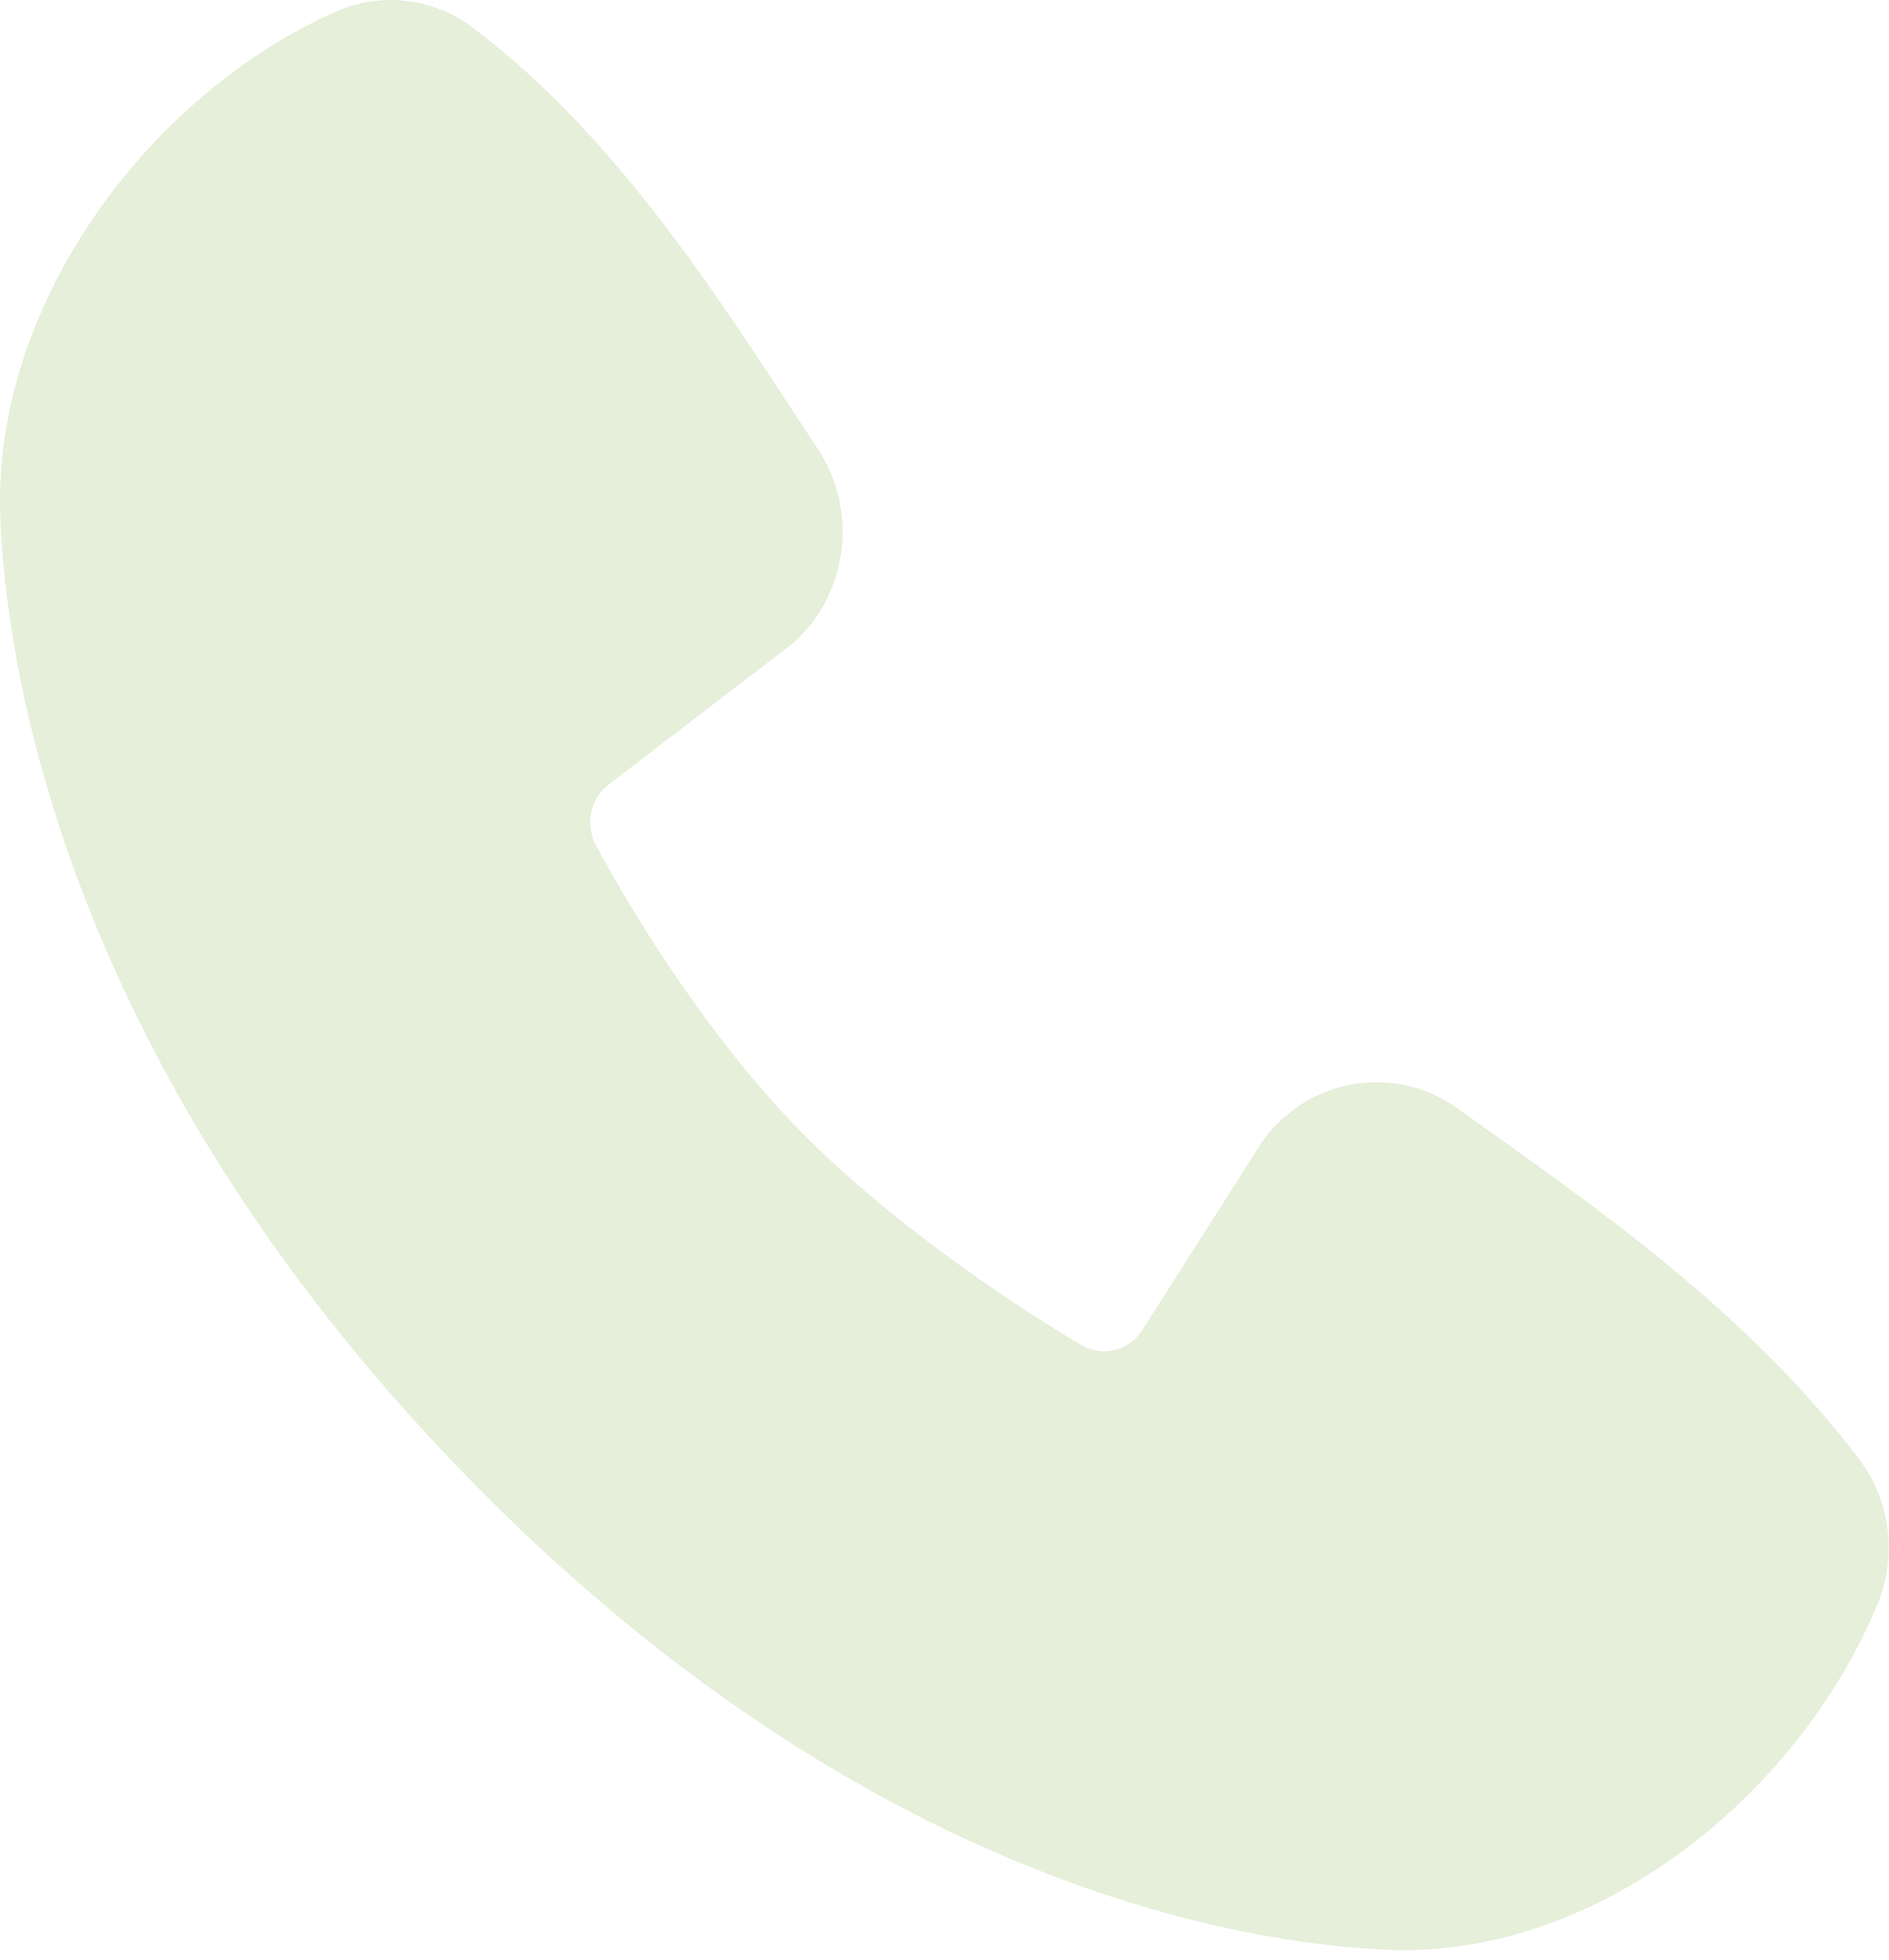
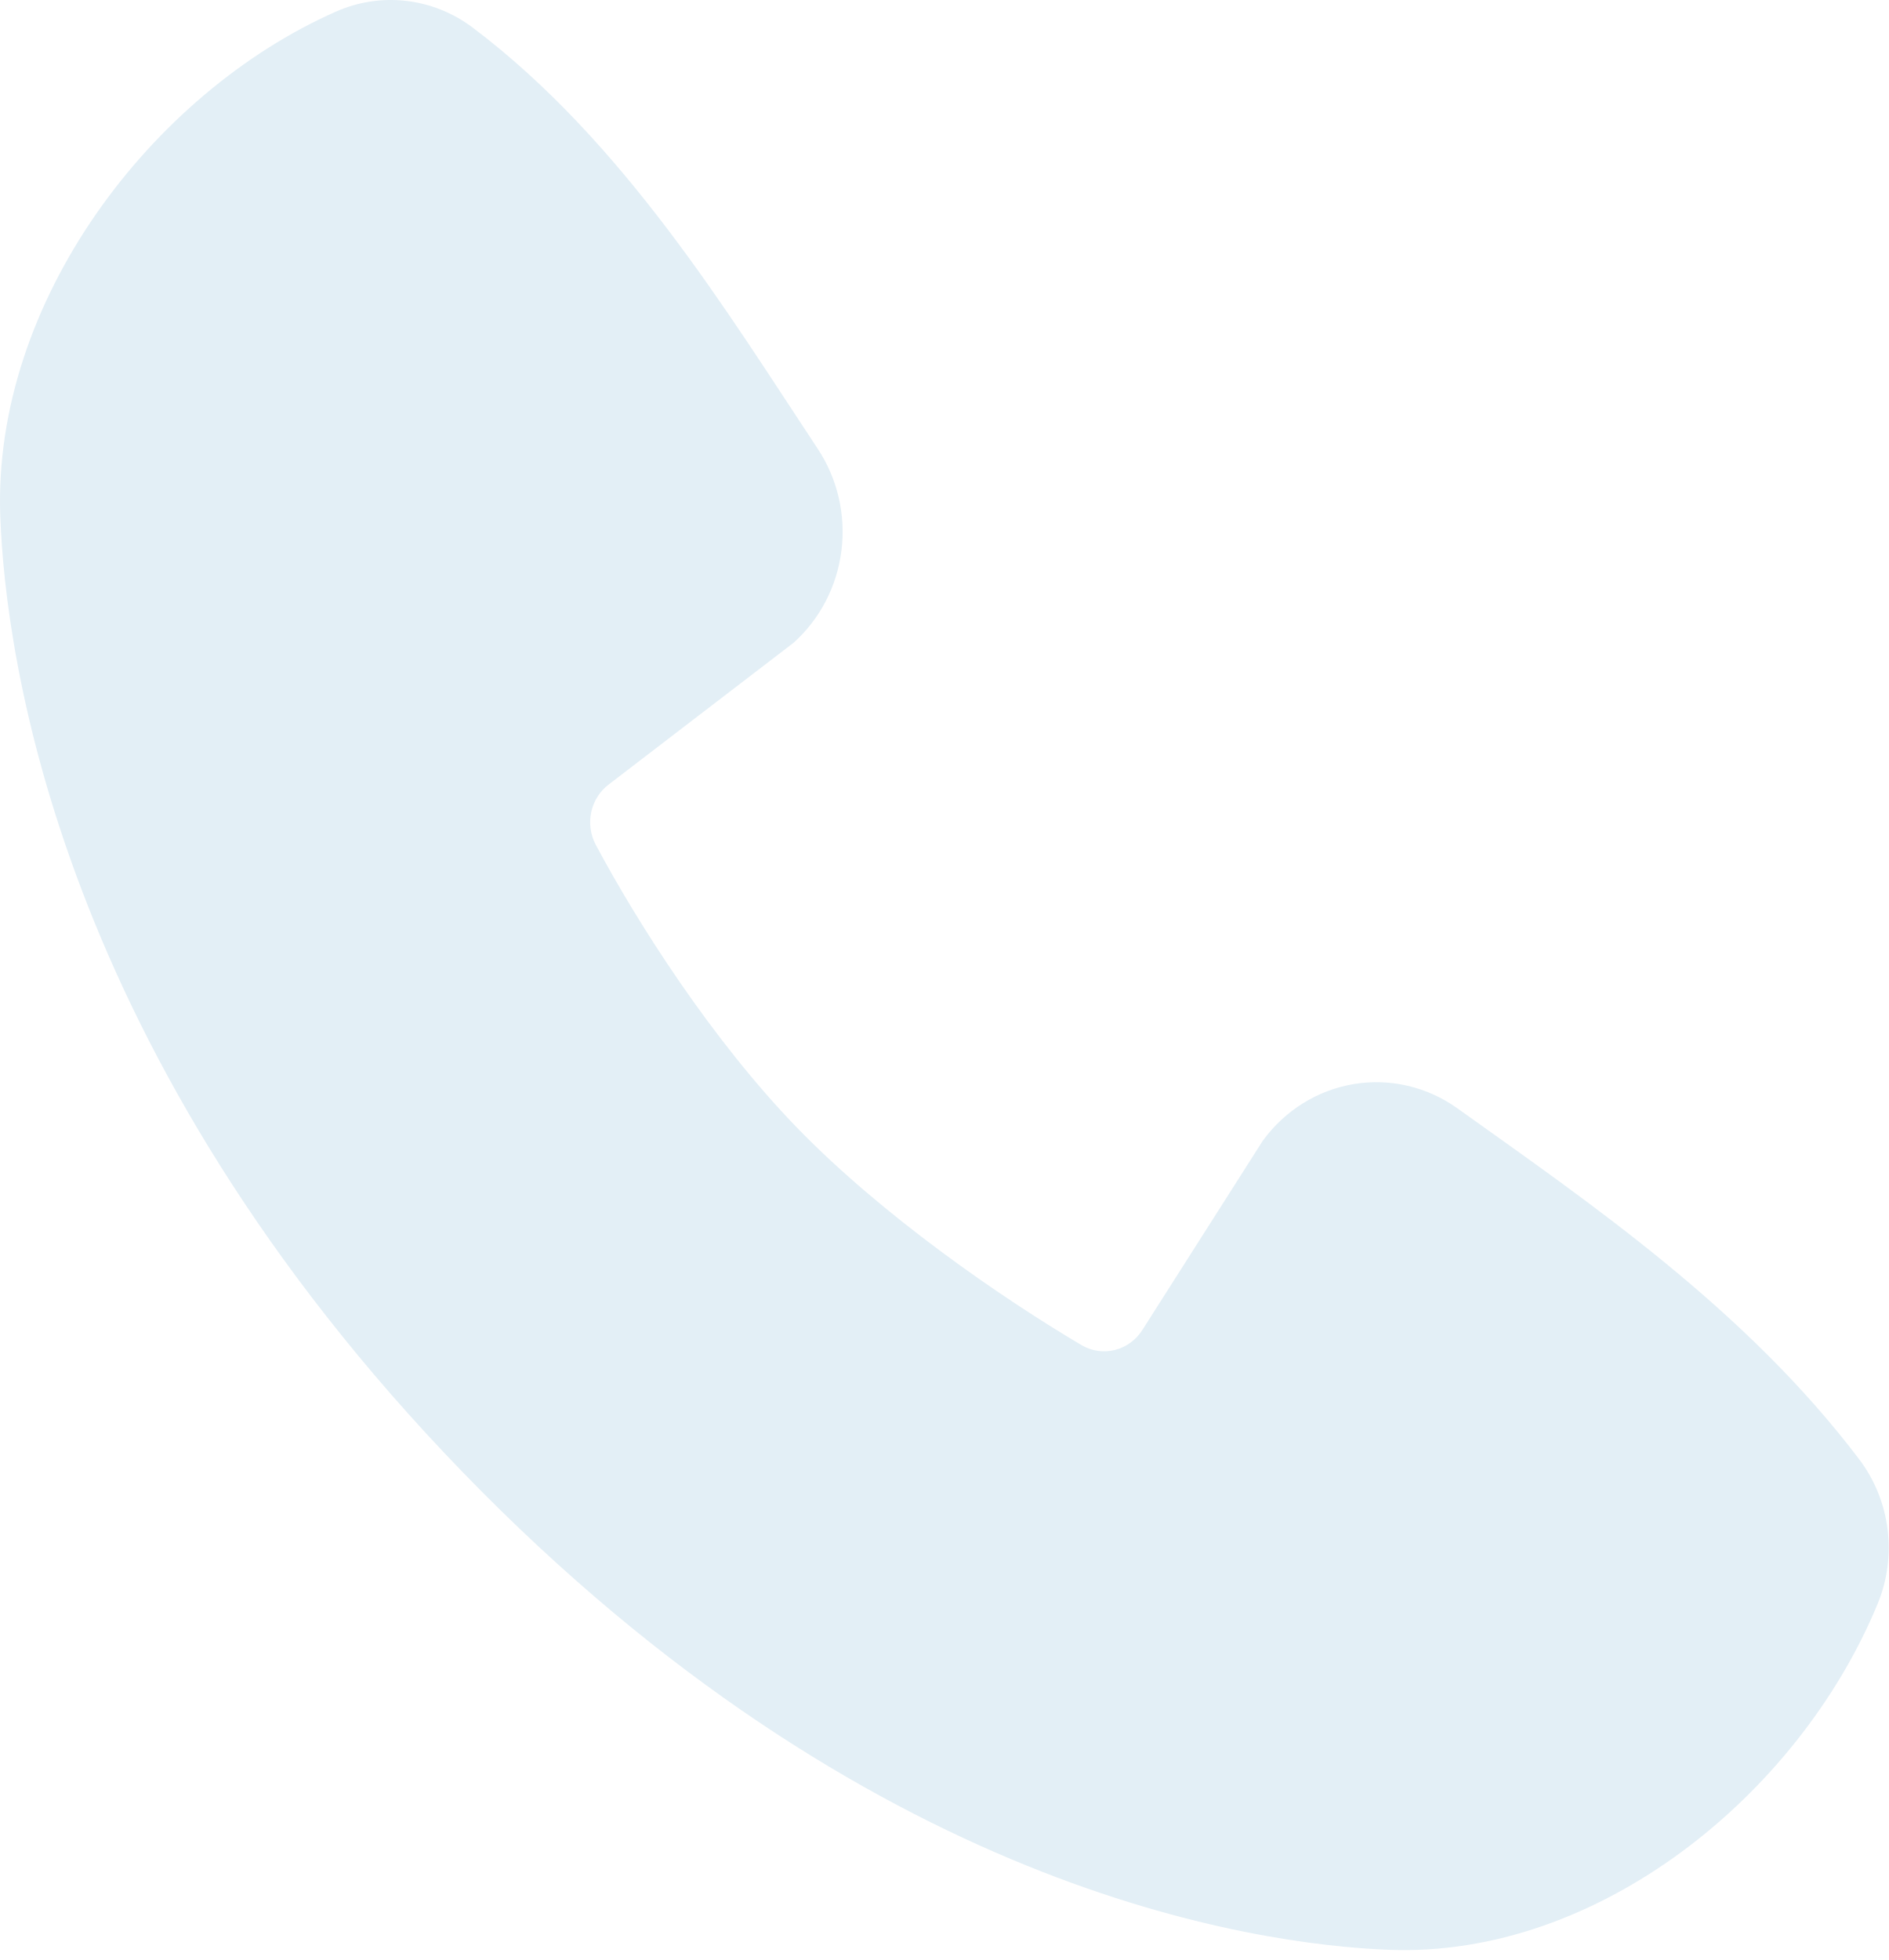
<svg xmlns="http://www.w3.org/2000/svg" width="80" height="83" viewBox="0 0 80 83" fill="none">
-   <path fill-rule="evenodd" clip-rule="evenodd" d="M58.85 82.569C53.081 82.35 36.729 80.017 19.604 62.348C2.483 44.674 0.227 27.803 0.011 21.844C-0.31 12.763 6.43 3.943 14.215 0.498C15.152 0.08 16.179 -0.079 17.194 0.036C18.209 0.152 19.178 0.537 20.005 1.156C26.416 5.977 30.839 13.272 34.638 19.007C35.473 20.267 35.831 21.801 35.641 23.315C35.452 24.83 34.73 26.219 33.612 27.22L25.795 33.211C25.417 33.493 25.151 33.906 25.046 34.375C24.942 34.843 25.005 35.335 25.226 35.759C26.997 39.079 30.146 44.025 33.752 47.747C37.362 51.468 42.379 54.934 45.82 56.968C46.252 57.218 46.76 57.288 47.24 57.163C47.72 57.039 48.135 56.729 48.401 56.298L53.489 48.305C54.425 47.022 55.805 46.163 57.341 45.907C58.876 45.651 60.448 46.019 61.727 46.932C67.365 50.96 73.944 55.446 78.76 61.81C79.408 62.67 79.82 63.694 79.953 64.774C80.086 65.854 79.936 66.951 79.517 67.951C76.164 76.027 67.677 82.904 58.85 82.569Z" fill="#E5EFD9" />
+   <path fill-rule="evenodd" clip-rule="evenodd" d="M58.85 82.569C53.081 82.35 36.729 80.017 19.604 62.348C2.483 44.674 0.227 27.803 0.011 21.844C-0.31 12.763 6.43 3.943 14.215 0.498C15.152 0.08 16.179 -0.079 17.194 0.036C18.209 0.152 19.178 0.537 20.005 1.156C26.416 5.977 30.839 13.272 34.638 19.007C35.473 20.267 35.831 21.801 35.641 23.315C35.452 24.83 34.73 26.219 33.612 27.22L25.795 33.211C25.417 33.493 25.151 33.906 25.046 34.375C24.942 34.843 25.005 35.335 25.226 35.759C26.997 39.079 30.146 44.025 33.752 47.747C37.362 51.468 42.379 54.934 45.82 56.968C46.252 57.218 46.76 57.288 47.24 57.163C47.72 57.039 48.135 56.729 48.401 56.298L53.489 48.305C54.425 47.022 55.805 46.163 57.341 45.907C58.876 45.651 60.448 46.019 61.727 46.932C67.365 50.96 73.944 55.446 78.76 61.81C79.408 62.67 79.82 63.694 79.953 64.774C80.086 65.854 79.936 66.951 79.517 67.951C76.164 76.027 67.677 82.904 58.85 82.569Z" fill="#E3EFF6" />
</svg>
